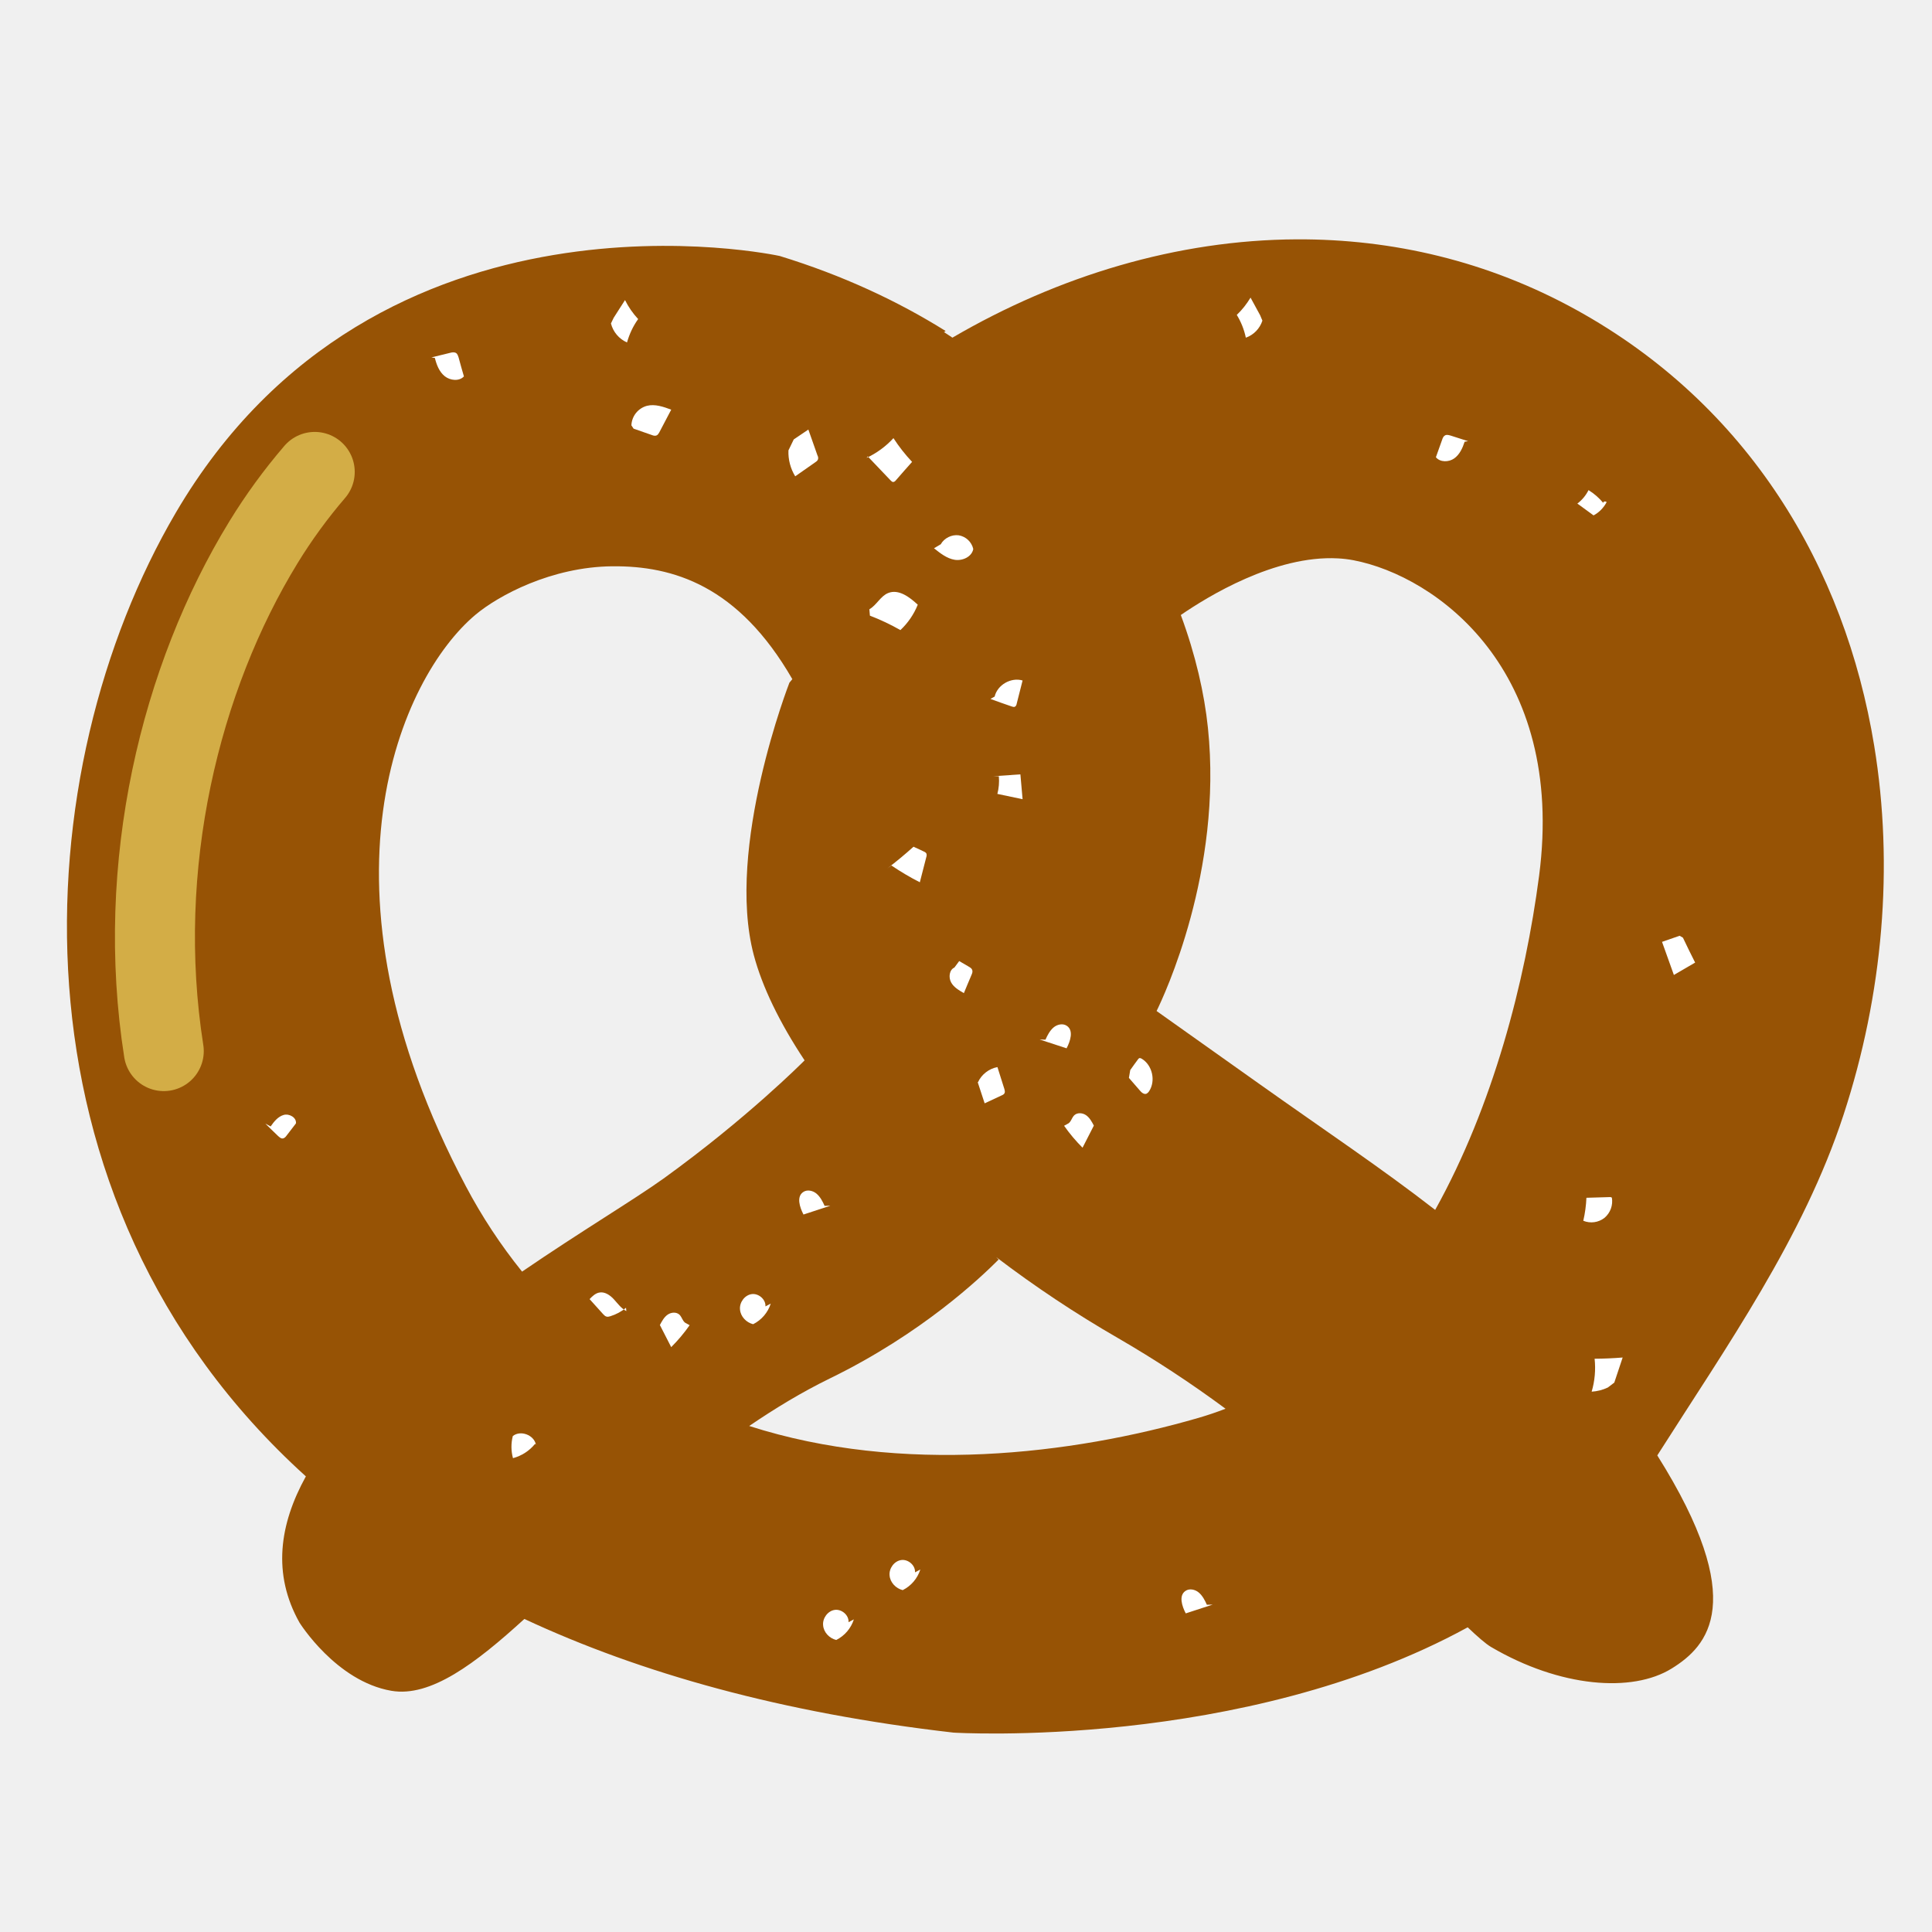
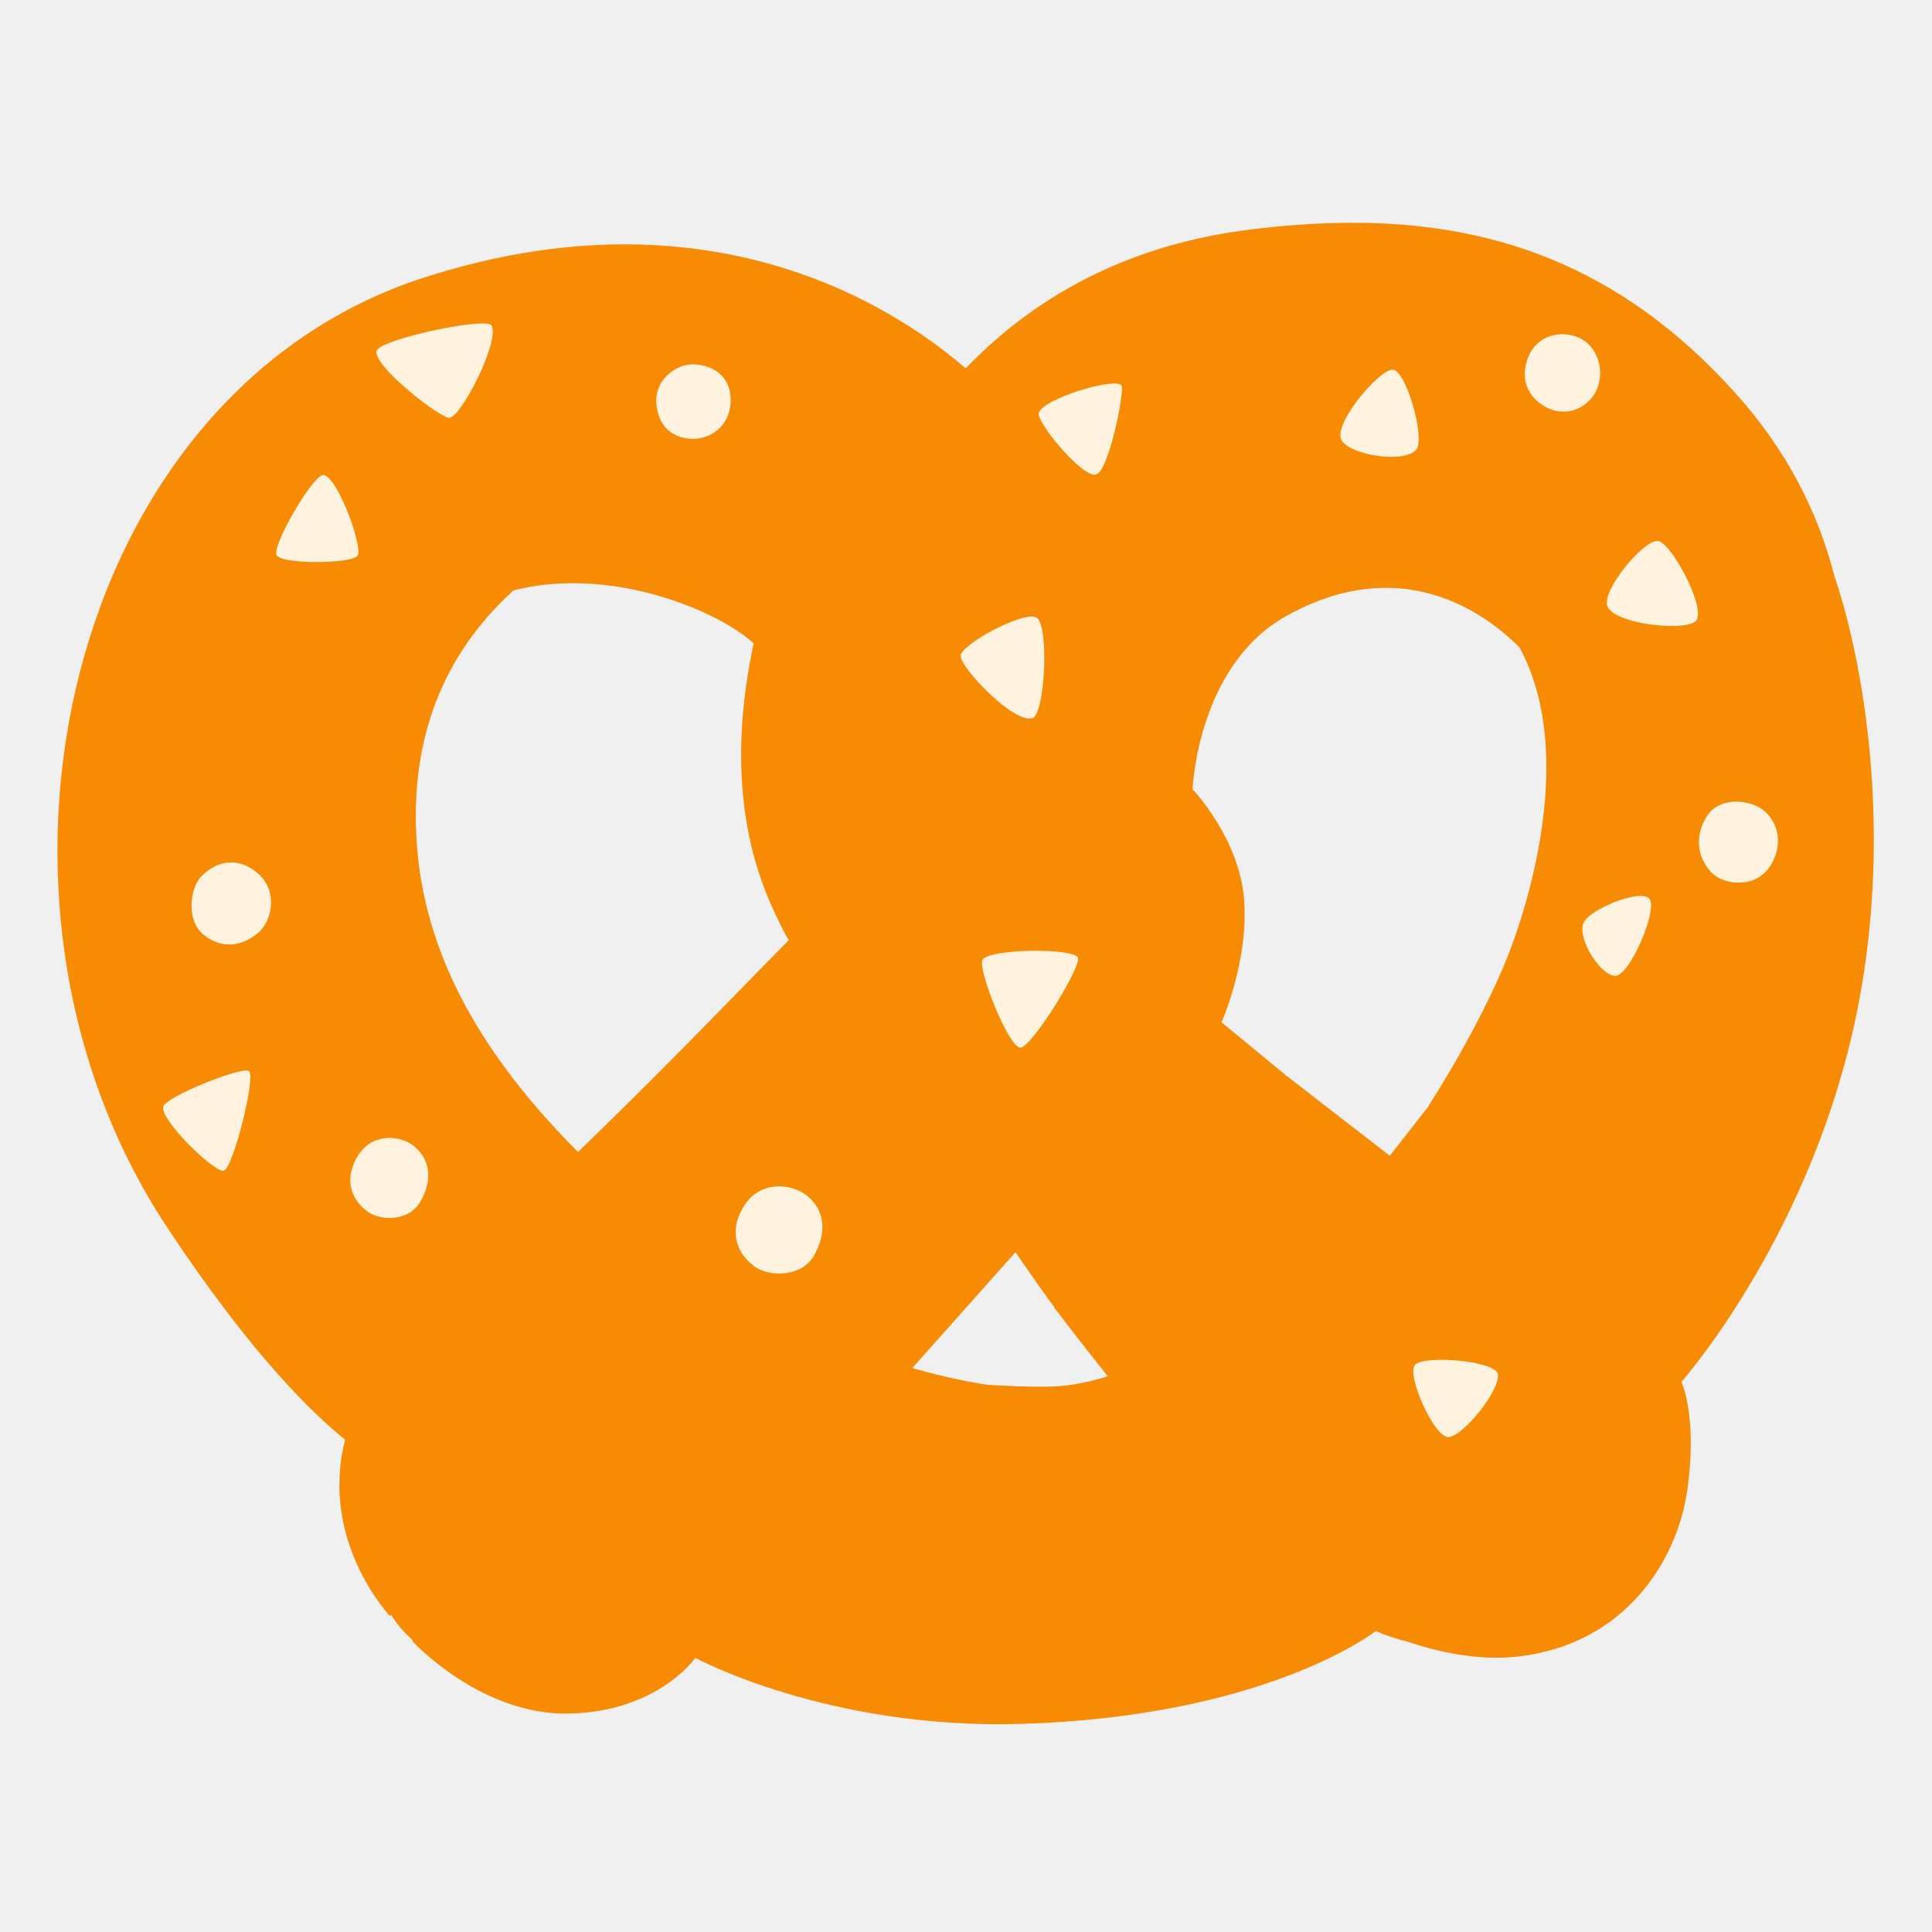
- <svg xmlns="http://www.w3.org/2000/svg" width="128" height="128">
-   <path d="M85.904 15.857c-7.88.037-15.76 2.4-22.804 6.514-.292-.195-.56-.371-.56-.371.04-.02.08-.04.11-.07-3.15-1.97-6.79-3.68-10.99-4.97 0 0-26.61-5.85-40.02 17.02C1.718 50.912-.142 79.35 20.265 97.814c-1.758 3.18-2.23 6.47-.424 9.686 0 0 2.42 3.89 6.09 4.52 2.599.446 5.58-1.812 8.81-4.76 7.7 3.593 17.086 6.232 28.43 7.53 0 0 19.15 1.191 34.068-6.976.638.606 1.186 1.091 1.551 1.305 4.57 2.68 9.35 3.05 11.97 1.42 2.384-1.478 5.144-4.401-.96-14.115 4.57-7.19 9.682-14.427 12.342-22.574 2.61-7.97 3.339-16.46 2.029-24.44-1.94-11.85-8.34-22.58-19.72-28.87-5.88-3.247-12.21-4.712-18.546-4.683zm2.739 21.137c.35.019.695.06 1.037.125 5.46 1.05 14.07 7.25 12.29 20.9-.921 7.042-3.056 15.256-6.886 22.14-3.524-2.741-7.33-5.277-11.684-8.37-2.165-1.54-4.472-3.17-6.773-4.807.476-.97 4.39-9.253 3.402-18.752-.237-2.29-.819-4.84-1.797-7.484 1.743-1.198 6.234-3.977 10.41-3.752zm-48.079.524c4.033-.038 8.354 1.277 11.93 7.477l-.193.235s-4.252 10.9-2.362 18.04c.556 2.097 1.702 4.475 3.368 6.982-.117.117-3.826 3.851-9.358 7.838-1.878 1.35-5.468 3.496-9.36 6.158a35.224 35.224 0 0 1-3.72-5.648c-10.56-19.9-4.309-33.72.631-37.87 1.515-1.27 5.032-3.175 9.064-3.212zm25.44 45.771a75.967 75.967 0 0 0 8.047 5.352 76.273 76.273 0 0 1 7.144 4.691 21.77 21.77 0 0 1-1.795.607c-8.377 2.429-19.641 3.788-29.763.536 1.711-1.165 3.48-2.24 5.334-3.145 6.14-2.99 10.03-6.72 11.19-7.88z" fill="#975305" />
-   <path d="M20.852 31.266a36.058 36.058 0 0 0-3.391 4.652c-5.526 9.012-8.543 21.434-6.611 33.72" fill="none" stroke="#ffef77" stroke-width="5.3" stroke-linecap="round" stroke-opacity=".577" />
-   <path d="M17.58 74.441c.275.276.55.54.836.815.1.088.21.199.342.165.099-.022.176-.11.23-.187.21-.264.408-.54.618-.804.055-.385-.44-.671-.815-.561-.375.11-.639.44-.86.76M28.812 23.716c.11.448.29.92.654 1.21.363.29.956.351 1.27.012a47.978 47.978 0 0 1-.35-1.246c-.037-.109-.073-.242-.17-.302-.121-.073-.266-.049-.4-.012-.41.096-.822.205-1.233.302M41.832 28.181a1.395 1.395 0 0 1 1.028-1.294c.533-.134 1.09.06 1.61.254-.267.496-.52 1.004-.787 1.5-.048.085-.097.17-.182.206-.096.048-.217.012-.314-.025-.4-.145-.81-.278-1.21-.423M40.477 21.43a1.883 1.883 0 0 0 1.064 1.258c.158-.557.4-1.077.738-1.549a5.314 5.314 0 0 1-.87-1.258c-.255.387-.497.786-.751 1.173M52.237 29.839a3.05 3.05 0 0 0 .448 1.718c.448-.315.883-.617 1.331-.932.073-.048.157-.109.182-.205a.335.335 0 0 0-.037-.242c-.205-.57-.4-1.15-.605-1.719-.326.218-.641.436-.968.654M61.88 36.324c.412.327.848.678 1.368.763.52.084 1.137-.194 1.234-.714a1.19 1.19 0 0 0-.968-.908c-.46-.06-.956.182-1.186.593M57.489 30.238L59 31.823c.048.049.109.11.17.11.084 0 .145-.061.193-.122.351-.4.702-.81 1.065-1.21a11.038 11.038 0 0 1-1.234-1.573 5.74 5.74 0 0 1-1.779 1.307M57.598 40.366c.484-.279.738-.872 1.246-1.077.69-.279 1.415.266 1.96.774a4.739 4.739 0 0 1-1.15 1.682 14.636 14.636 0 0 0-2.02-.956M65.62 46.306c.471.17.931.34 1.403.497.073.024.145.048.206.024.085-.037.12-.133.133-.218.133-.508.254-1.016.387-1.525-.762-.23-1.67.29-1.851 1.065M66.176 51.425c.036.399 0 .798-.097 1.173.557.121 1.114.23 1.67.351l-.145-1.645c-.593.036-1.186.084-1.779.12M111.499 62.124c.265.554.53 1.108.808 1.65-.474.277-.935.543-1.408.82-.266-.728-.52-1.466-.785-2.193.392-.139.773-.266 1.165-.404M106.951 91.601l.554-1.662a25.01 25.01 0 0 1-1.858.081 5.58 5.58 0 0 1-.196 2.182c.37-.023.739-.116 1.073-.277M106.79 79.344a1.436 1.436 0 0 1-.485 1.339 1.41 1.41 0 0 1-1.408.196 8.347 8.347 0 0 0 .208-1.523c.53-.012 1.061-.035 1.592-.047M106.213 33.28c.057-.069.173-.08.23-.01-.196.369-.496.68-.865.876-.358-.265-.716-.519-1.074-.784.312-.231.566-.543.74-.89.38.232.715.532.992.866M97.037 29.264c-.139.427-.335.854-.693 1.108-.357.254-.935.266-1.212-.08.139-.393.277-.774.416-1.166.035-.104.08-.22.185-.277.115-.07.254-.023.38.011.381.127.774.243 1.155.37M83.637 21.243a1.78 1.78 0 0 1-1.097 1.13 4.766 4.766 0 0 0-.6-1.511c.358-.335.658-.727.912-1.143.208.393.427.773.635 1.166M59.058 57.341c.606.408 1.234.782 1.883 1.112.143-.561.287-1.112.43-1.673a.38.38 0 0 0 .01-.22c-.032-.078-.12-.122-.197-.155-.22-.099-.44-.209-.661-.308-.562.506-1.145.991-1.74 1.442M63.232 64.102c-.342.154-.397.65-.22.98.176.33.528.529.847.716.165-.408.342-.815.507-1.211.044-.1.088-.22.044-.33-.033-.1-.132-.155-.22-.21-.21-.121-.43-.253-.64-.374M64.773 71.689c.154.473.308.936.463 1.41.374-.177.748-.353 1.134-.53.077-.032.154-.076.187-.154.033-.077.011-.176-.011-.253-.154-.484-.308-.98-.463-1.464-.55.099-1.057.484-1.288 1.002M68.88 68.87c.595.198 1.19.385 1.784.583.253-.484.474-1.178.022-1.486-.264-.187-.65-.1-.892.11-.242.21-.396.507-.528.804M70.499 74.585c.363.517.77 1.002 1.222 1.453.253-.484.496-.98.749-1.464-.132-.254-.275-.518-.507-.683-.23-.165-.583-.198-.792 0-.177.176-.22.484-.452.573M74.793 71.413c.243.276.485.551.727.837.11.132.275.276.44.21a.441.441 0 0 0 .166-.155c.462-.693.22-1.75-.496-2.169-.044-.022-.099-.044-.143-.033a.196.196 0 0 0-.088.077c-.176.242-.352.474-.518.716M55.017 79.881c-.594.198-1.189.385-1.784.584-.253-.485-.473-1.179-.022-1.487.265-.187.65-.099.892.11.243.21.397.507.529.804M80.343 106.308c-.595.198-1.19.385-1.784.583-.253-.484-.473-1.178-.022-1.486.264-.187.65-.1.892.11.242.21.396.506.528.804M51.064 86.367a2.309 2.309 0 0 1-1.167 1.365c-.451-.11-.837-.507-.87-.98-.044-.463.309-.947.771-1.013.462-.066.947.352.914.815M56.57 107.288a2.309 2.309 0 0 1-1.167 1.365c-.452-.11-.837-.506-.87-.98-.044-.462.308-.947.77-1.013.463-.066.948.352.915.815M60.974 103.984a2.309 2.309 0 0 1-1.167 1.366c-.451-.11-.837-.507-.87-.98-.044-.463.309-.947.771-1.013.463-.066.947.352.914.815M45.69 87.798c-.362.518-.77 1.002-1.221 1.453-.254-.484-.496-.98-.75-1.464.133-.253.276-.518.507-.683.232-.165.584-.198.793 0 .176.176.22.485.452.573M41.474 86.642c-.298.253-.65.44-1.035.561-.089.022-.177.055-.265.022-.088-.022-.154-.099-.22-.165l-.892-.99c.176-.188.375-.375.617-.43.374-.088.738.165.99.44.254.276.485.606.827.782M35.45 95.66a2.835 2.835 0 0 1-1.464.947 2.87 2.87 0 0 1-.011-1.465c.507-.407 1.398-.077 1.53.562" fill="#fff" />
+ <svg xmlns="http://www.w3.org/2000/svg" width="100%" height="100%" viewBox="0 0 128 128" version="1.1" xml:space="preserve" style="fill-rule:evenodd;clip-rule:evenodd;stroke-linejoin:round;stroke-miterlimit:2;">
+   <path id="path5630" d="M89.375,14.76C87.222,14.771 85.03,14.933 82.801,15.211C75.264,16.149 68.938,19.245 63.982,24.4C60.759,21.636 53.334,16.38 42,16.193C37.878,16.125 33.244,16.734 28.119,18.381C4.389,26.011 -3.321,59.5 11.029,81.25C16.682,89.82 20.821,93.743 22.861,95.381C21.148,102.154 25.84,107.07 25.84,107.07L25.904,106.984C26.28,107.568 26.73,108.13 27.322,108.65L27.34,108.75C27.34,108.75 31.85,113.669 37.73,113.529C43.61,113.389 46.07,109.84 46.07,109.84C46.07,109.84 54.82,114.601 67.67,114.211C83.559,113.734 90.765,108.355 91.146,108.063C91.851,108.37 92.584,108.603 93.338,108.793C95.149,109.392 97.825,110.061 100.58,109.75C107.64,108.94 111.129,103.431 111.789,98.711C112.479,93.821 111.4,91.551 111.4,91.551C111.4,91.551 120.29,81.539 123.16,66.369C125.334,54.878 123.508,44.023 121.543,38.182C120.439,33.906 118.38,29.827 114.971,26.039C107.293,17.5 98.703,14.712 89.375,14.76ZM37.135,38.658C42.571,38.405 47.863,40.749 49.934,42.625C49.92,42.687 49.904,42.748 49.891,42.811C47.681,53.381 50.69,59.221 51.85,61.551C51.978,61.808 52.116,62.05 52.256,62.287C49.583,64.996 46.636,68.065 43.24,71.461C41.502,73.199 39.929,74.728 38.295,76.324C33.032,71.03 28.239,64.378 27.619,55.99C27.021,47.866 30.228,42.539 34.031,39.113C35.055,38.854 36.097,38.707 37.135,38.658ZM92.055,38.949C96.204,39.04 99.183,41.4 100.668,42.893C104.468,49.859 101.206,60.019 99.91,63.301C98,68.121 94.66,73.24 94.66,73.24C94.66,73.24 94.677,73.248 94.678,73.248L92.078,76.572C88.443,73.759 85.761,71.68 85.156,71.211L80.93,67.73C80.93,67.73 82.71,63.77 82.43,59.67C82.15,55.57 79.01,52.289 79.01,52.289C79.01,52.289 79.321,44.101 85.221,40.811C87.741,39.403 90.033,38.905 92.055,38.949ZM67.279,82.961C67.279,82.961 68.439,84.67 69.529,86.17C69.6,86.267 69.755,86.461 69.84,86.574L69.82,86.6C69.82,86.6 71.351,88.63 73.389,91.18C72.425,91.491 71.05,91.802 69.949,91.85C68.099,91.93 65.52,91.75 65.52,91.75C65.52,91.75 65.512,91.762 65.512,91.762C64.45,91.608 62.676,91.268 60.441,90.641L67.279,82.961Z" style="fill:rgb(247,140,4);fill-rule:nonzero;" />
+   <path id="path5650" d="M93.74,90.43C93.17,91.1 95.03,95.3 95.99,95.21C96.95,95.12 99.38,92.15 99.24,91.05C99.12,90.15 94.31,89.76 93.74,90.43Z" style="fill:rgb(255,243,224);fill-rule:nonzero;" />
+   <path id="path5652" d="M65.09,63.6C64.77,64.25 66.85,69.46 67.61,69.41C68.37,69.36 71.61,64.12 71.42,63.46C71.23,62.79 65.47,62.84 65.09,63.6Z" style="fill:rgb(255,243,224);fill-rule:nonzero;" />
+   <path id="path5654" d="M53.47,79.22C52.51,78.43 50.43,78.16 49.33,79.84C48.33,81.36 48.62,82.94 50.04,83.94C50.96,84.58 53.04,84.65 53.9,83.23C54.65,81.96 54.85,80.36 53.47,79.22Z" style="fill:rgb(255,243,224);fill-rule:nonzero;" />
+   <path id="path5656" d="M27.46,75.96C26.6,75.23 24.73,74.99 23.74,76.53C22.84,77.93 23.1,79.37 24.38,80.29C25.21,80.88 27.07,80.95 27.84,79.63C28.52,78.48 28.7,77.01 27.46,75.96Z" style="fill:rgb(255,243,224);fill-rule:nonzero;" />
+   <path id="path5658" d="M17.13,61.78C17.98,61.04 18.47,59.09 17.1,57.88C15.85,56.78 14.42,56.95 13.32,58.08C12.61,58.81 12.3,60.97 13.48,61.92C14.51,62.78 15.9,62.85 17.13,61.78Z" style="fill:rgb(255,243,224);fill-rule:nonzero;" />
+   <path id="path5660" d="M10.81,73.33C10.62,74.22 14.18,77.67 14.81,77.57C15.43,77.47 17,71.24 16.48,70.95C15.95,70.67 10.95,72.67 10.81,73.33Z" style="fill:rgb(255,243,224);fill-rule:nonzero;" />
+   <path id="path5662" d="M21.44,31.47C20.77,31.38 17.96,36.22 18.33,36.8C18.7,37.39 23.32,37.37 23.69,36.81C24.07,36.25 22.36,31.59 21.44,31.47Z" style="fill:rgb(255,243,224);fill-rule:nonzero;" />
+   <path id="path5664" d="M24.95,23.24C24.69,24.25 29.23,27.76 29.79,27.68C30.57,27.58 33.09,22.68 32.58,21.58C32.28,20.95 25.15,22.49 24.95,23.24Z" style="fill:rgb(255,243,224);fill-rule:nonzero;" />
+   <path id="path5666" d="M43.48,26.65C43.58,28.42 44.77,29.11 46.02,29.07C47.27,29.03 48.52,28.02 48.4,26.29C48.28,24.56 46.71,24.07 45.7,24.15C44.69,24.24 43.4,25.2 43.48,26.65Z" style="fill:rgb(255,243,224);fill-rule:nonzero;" />
+   <path id="path5668" d="M63.64,43.46C63.64,44.24 67.16,47.96 68.4,47.58C69.24,47.33 69.54,41.31 68.64,40.9C67.73,40.49 63.64,42.72 63.64,43.46Z" style="fill:rgb(255,243,224);fill-rule:nonzero;" />
+   <path id="path5670" d="M68.82,27.38C68.7,28.03 71.74,31.68 72.61,31.44C73.48,31.2 74.5,25.95 74.31,25.56C74,24.93 69,26.43 68.82,27.38Z" style="fill:rgb(255,243,224);fill-rule:nonzero;" />
+   <path id="path5672" d="M93.81,29.82C94.47,29.13 93.17,24.53 92.27,24.49C91.37,24.45 88.11,28.29 88.94,29.26C89.77,30.23 93,30.66 93.81,29.82Z" style="fill:rgb(255,243,224);fill-rule:nonzero;" />
+   <path id="path5674" d="M106.49,40.15C106.92,41.33 111.45,41.84 112.31,41.18C113.17,40.51 110.79,36.04 109.88,35.85C108.97,35.65 106.11,39.1 106.49,40.15Z" style="fill:rgb(255,243,224);fill-rule:nonzero;" />
+   <path id="path5676" d="M101.26,23.63C100.72,24.94 101.08,26.3 102.5,27.01C103.93,27.72 105.27,26.89 105.74,25.91C106.41,24.53 105.79,22.91 104.64,22.39C103.37,21.81 101.83,22.25 101.26,23.63Z" style="fill:rgb(255,243,224);fill-rule:nonzero;" />
+   <path id="path5678" d="M104.9,61.17C104.5,62.26 106.09,64.69 107.04,64.65C107.99,64.61 109.85,60.27 109.28,59.55C108.71,58.84 105.24,60.26 104.9,61.17Z" style="fill:rgb(255,243,224);fill-rule:nonzero;" />
+   <path id="path5680" d="M113.09,54.07C112.09,55.64 112.66,57.12 113.47,57.88C114.28,58.64 116.42,58.93 117.38,57.21C118.33,55.5 117.48,54.02 116.57,53.5C115.66,52.98 113.89,52.82 113.09,54.07Z" style="fill:rgb(255,243,224);fill-rule:nonzero;" />
</svg>
